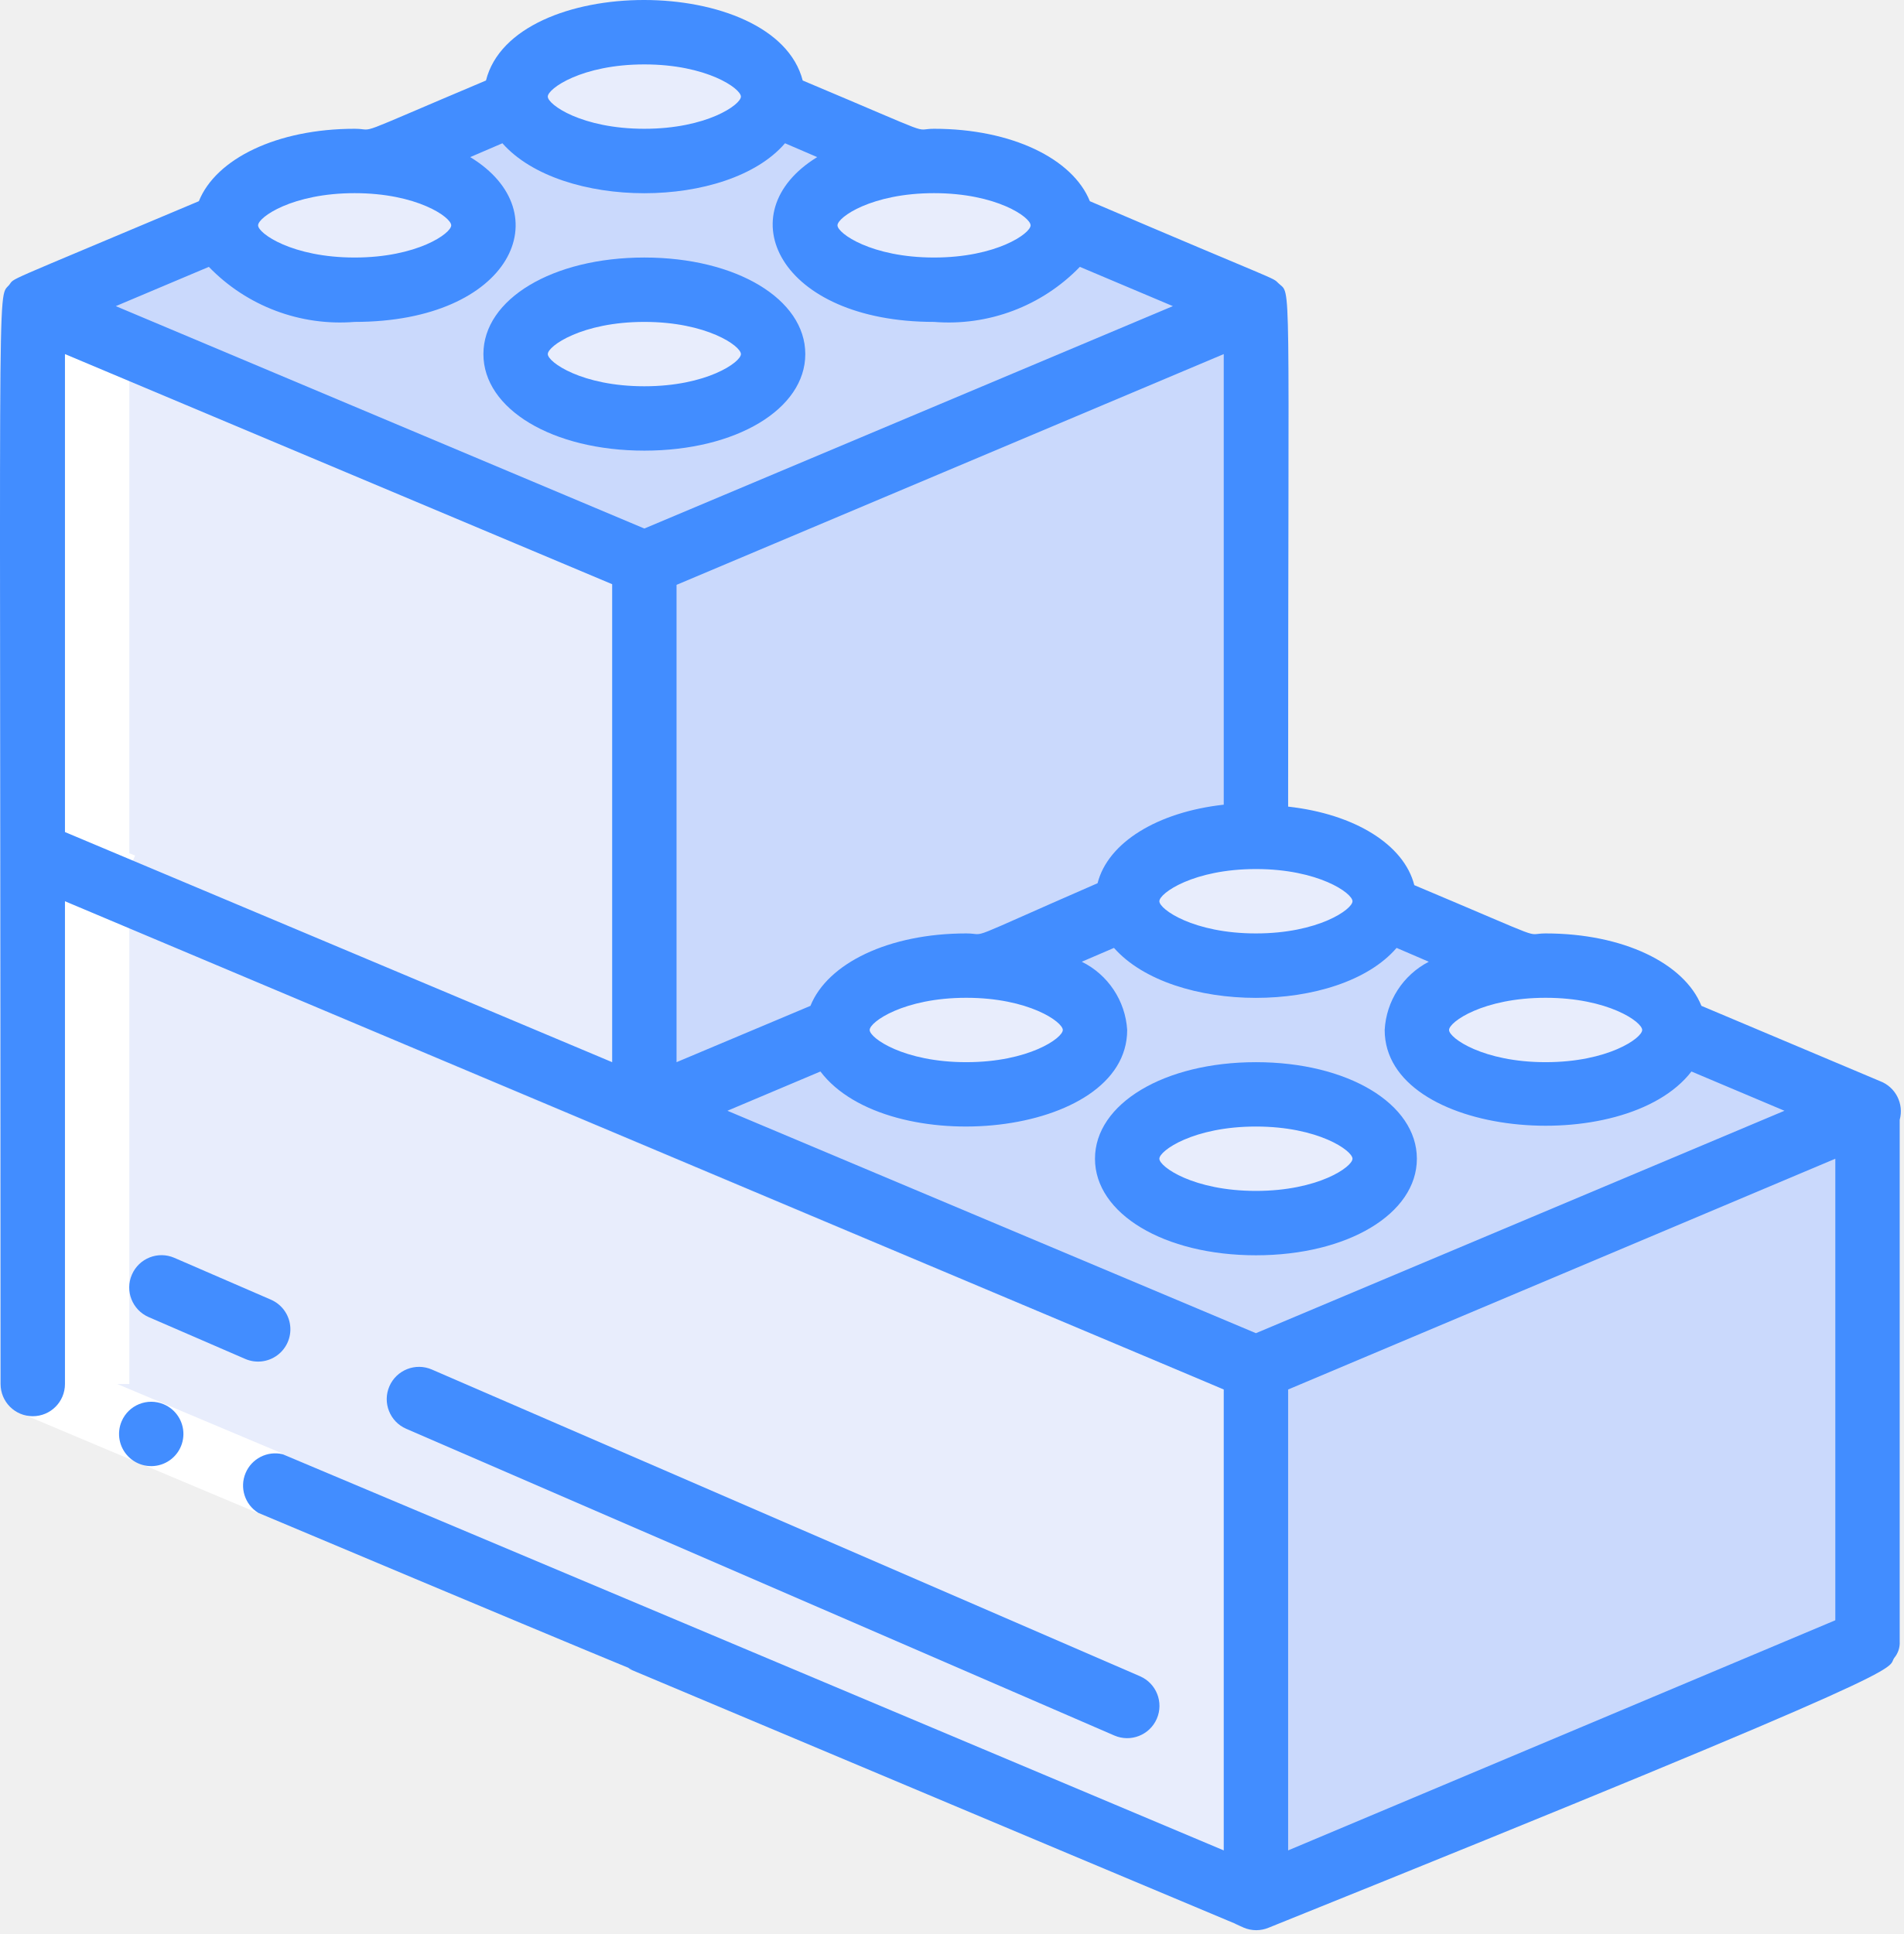
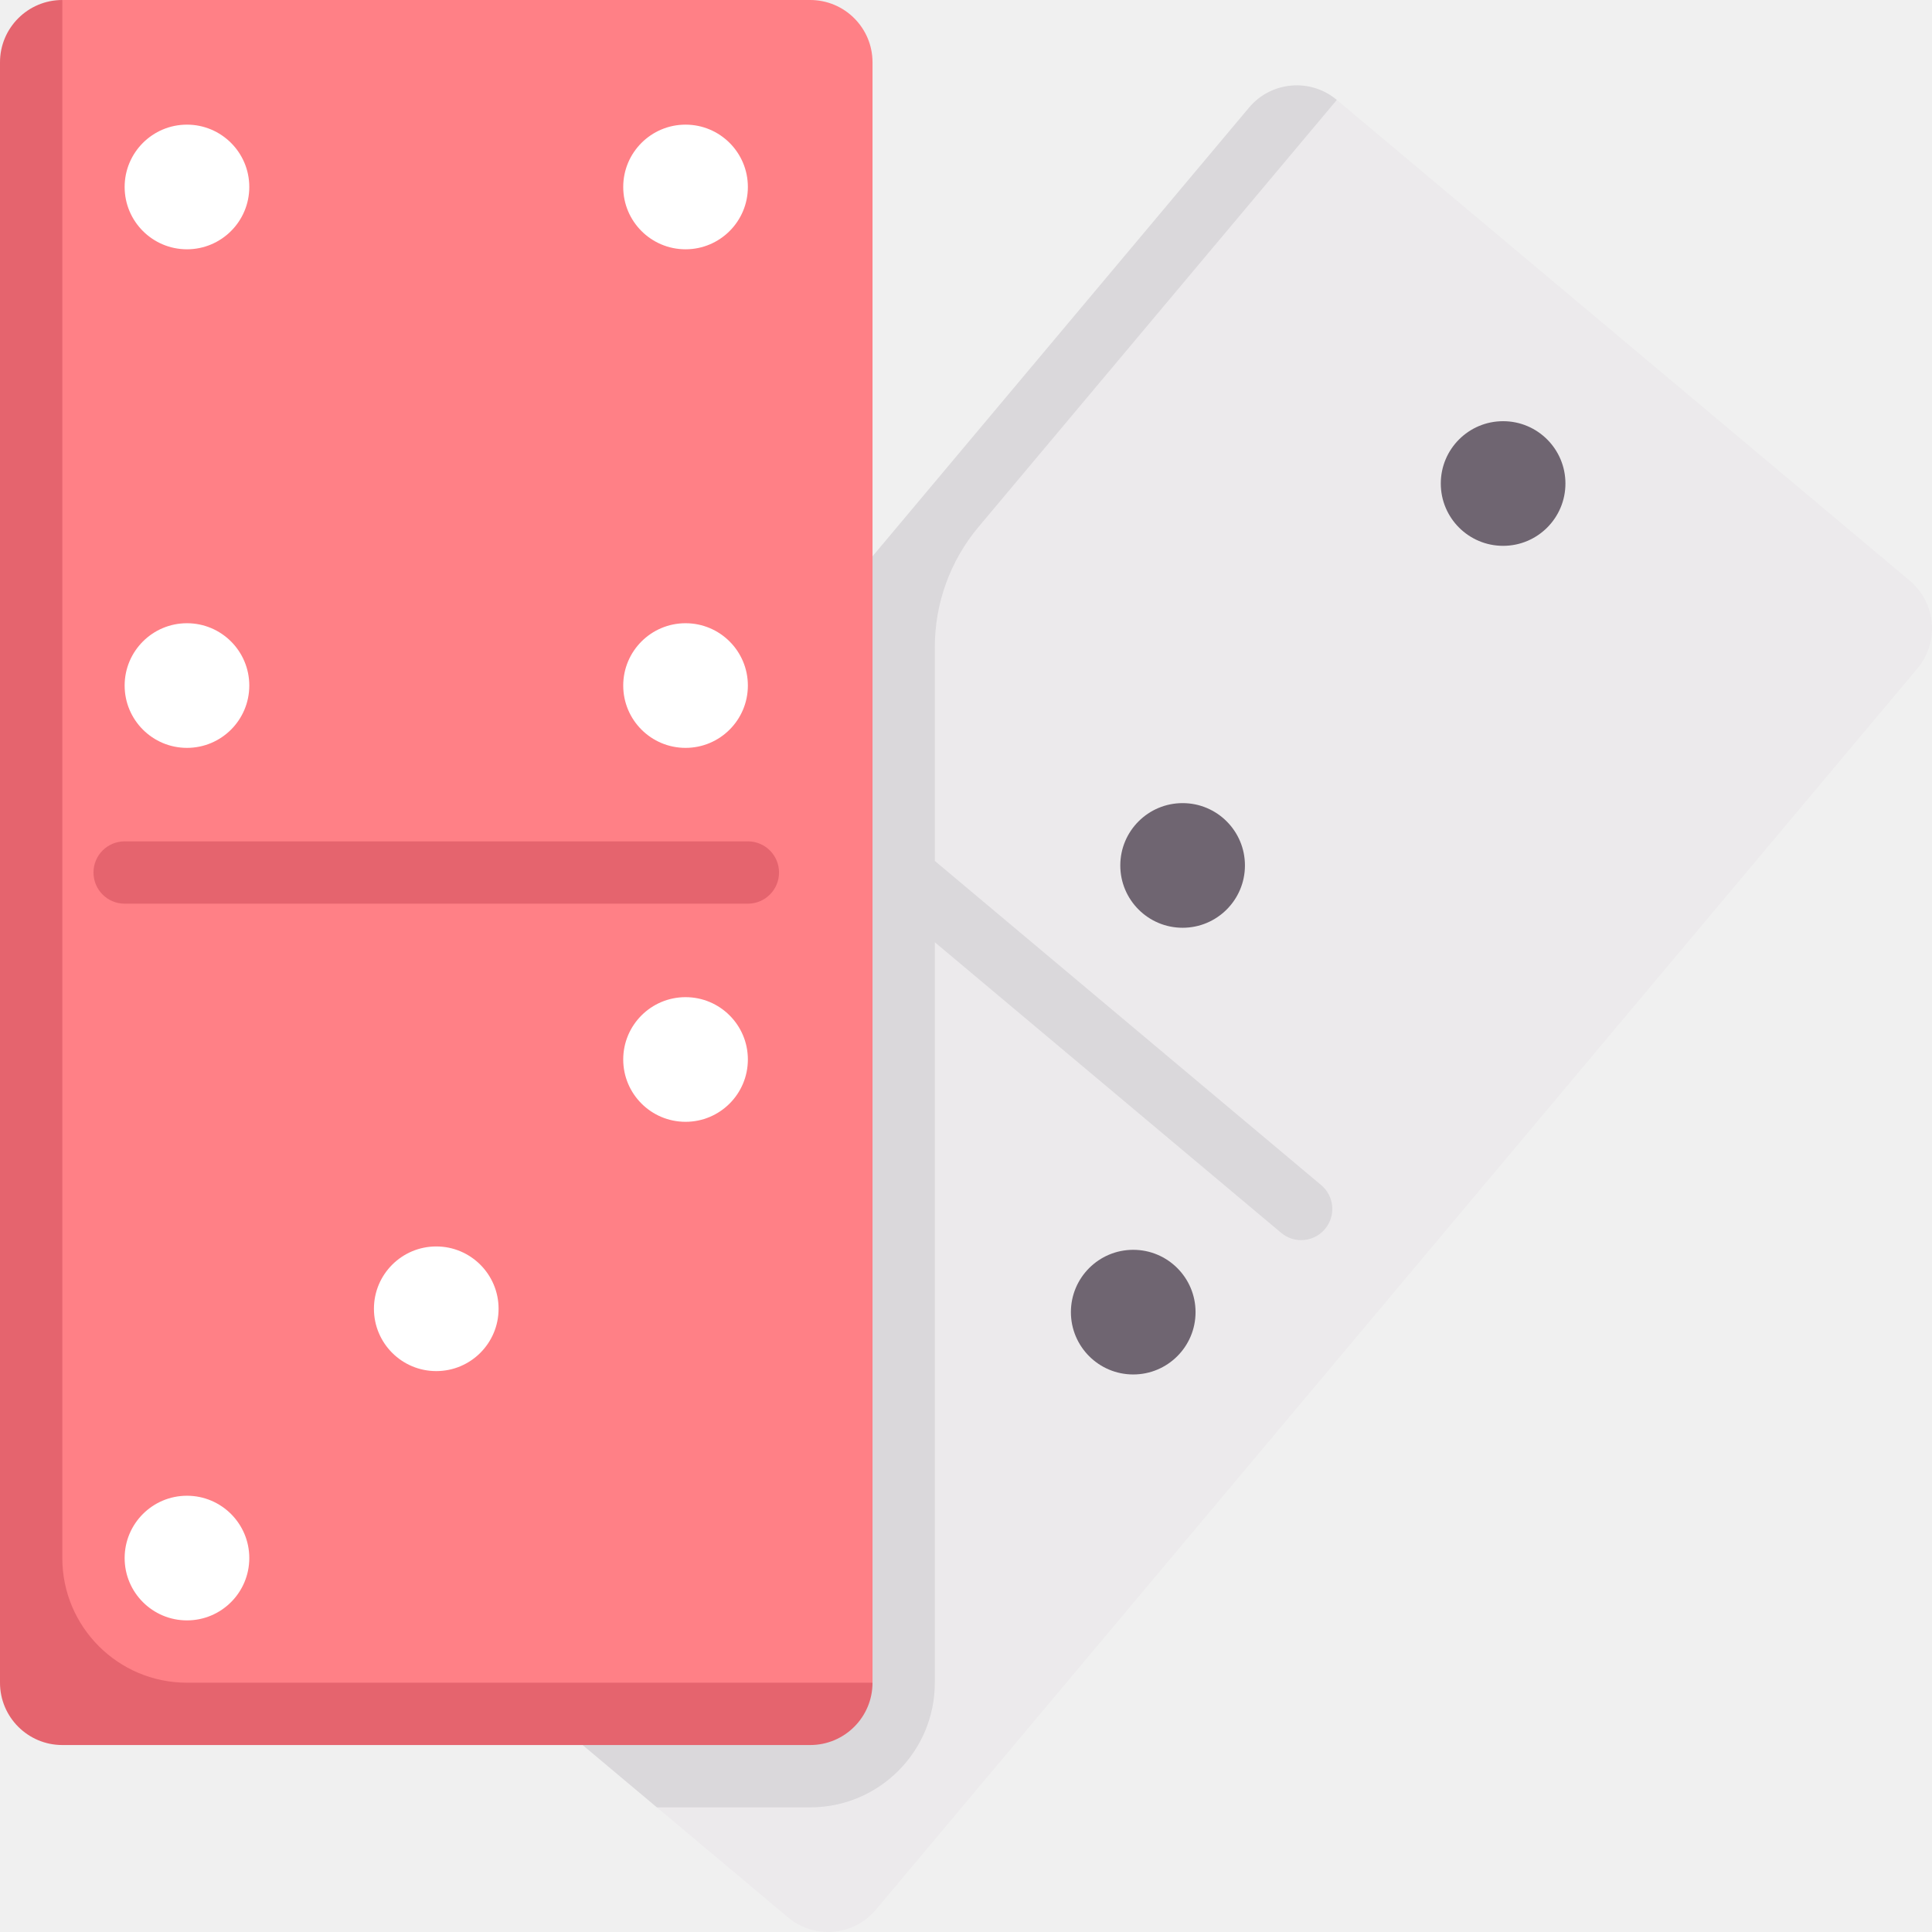
- <svg xmlns="http://www.w3.org/2000/svg" width="126" height="128" viewBox="0 0 126 128" fill="none">
-   <path d="M83.116 20.261L42.642 37.302L2.169 20.261C30.032 8.523 7.558 18.003 34.122 6.798H51.163C77.471 17.896 55.423 8.523 83.116 20.261Z" fill="#CAD9FC" />
-   <path d="M123.589 73.515L83.116 90.556L42.643 73.515C70.207 61.884 48.352 71.129 74.595 60.052H91.637L123.589 73.515Z" fill="#CAD9FC" />
-   <path d="M83.116 90.556V125.683L2.169 91.6C2.169 53.917 1.998 57.901 2.552 56.623L83.116 90.556Z" fill="#E8EDFC" />
-   <path d="M42.642 37.302V73.515L2.169 56.474V20.261L42.642 37.302Z" fill="#E8EDFC" />
-   <path d="M83.116 20.261V55.387C77.854 55.387 74.169 57.709 74.595 60.074L65.329 63.908C64.882 63.908 64.413 63.908 63.944 63.908C59.024 63.908 55.424 65.932 55.424 68.168L42.643 73.558V37.345L83.116 20.261Z" fill="#CAD9FC" />
-   <path d="M123.59 108.642L83.116 125.683V90.556L123.206 73.664C123.76 74.942 123.59 70.767 123.59 108.642Z" fill="#CAD9FC" />
-   <path d="M51.163 6.393C51.163 10.377 41.002 12.209 35.996 9.056C31.459 6.244 35.634 2.133 42.642 2.133C47.35 2.133 51.163 4.05 51.163 6.393Z" fill="#E8EDFC" />
-   <path d="M31.991 14.914C31.991 18.897 21.83 20.729 16.824 17.576C12.287 14.765 16.462 10.653 23.471 10.653C28.178 10.653 31.991 12.571 31.991 14.914Z" fill="#E8EDFC" />
-   <path d="M51.163 23.435C51.163 27.418 41.002 29.25 35.996 26.097C31.459 23.285 35.634 19.174 42.642 19.174C47.35 19.174 51.163 21.091 51.163 23.435Z" fill="#E8EDFC" />
-   <path d="M70.335 14.914C70.335 18.897 60.174 20.729 55.168 17.576C50.631 14.765 54.806 10.653 61.814 10.653C66.522 10.653 70.335 12.571 70.335 14.914Z" fill="#E8EDFC" />
-   <path d="M91.636 59.648C91.636 63.631 81.475 65.463 76.469 62.31C71.932 59.498 76.107 55.387 83.115 55.387C87.823 55.387 91.636 57.304 91.636 59.648Z" fill="#E8EDFC" />
-   <path d="M72.465 68.168C72.465 72.152 62.304 73.984 57.298 70.831C52.761 68.019 56.936 63.908 63.945 63.908C68.652 63.908 72.465 65.825 72.465 68.168Z" fill="#E8EDFC" />
-   <path d="M91.636 76.689C91.636 80.672 81.475 82.504 76.469 79.352C71.932 76.54 76.107 72.429 83.115 72.429C87.823 72.429 91.636 74.346 91.636 76.689Z" fill="#E8EDFC" />
-   <path d="M110.808 68.168C110.808 72.152 100.647 73.984 95.641 70.831C91.104 68.019 95.279 63.908 102.287 63.908C106.995 63.908 110.808 65.825 110.808 68.168Z" fill="#E8EDFC" />
-   <path d="M8.942 56.623L8.559 57.517V91.6H2.168V57.517L2.552 56.623L2.168 56.474V20.261L8.559 22.945V56.474L8.942 56.623Z" fill="white" />
-   <path d="M1.374 93.536L3.027 89.608L18.739 96.22L17.086 100.148L1.374 93.536Z" fill="white" />
-   <path d="M8.048 94.071C7.711 94.865 7.885 95.783 8.489 96.397C9.093 97.012 10.008 97.202 10.807 96.879C11.606 96.556 12.132 95.783 12.138 94.921C12.145 94.059 11.632 93.278 10.838 92.942C9.756 92.484 8.507 92.99 8.048 94.071Z" fill="#428DFF" />
-   <path d="M42.642 17.044C36.571 17.044 31.991 19.792 31.991 23.435C31.991 27.077 36.571 29.825 42.642 29.825C48.713 29.825 53.293 27.077 53.293 23.435C53.293 19.792 48.713 17.044 42.642 17.044ZM42.642 25.565C38.51 25.565 36.252 23.967 36.252 23.435C36.252 22.902 38.51 21.305 42.642 21.305C46.775 21.305 49.033 22.902 49.033 23.435C49.033 23.967 46.775 25.565 42.642 25.565Z" fill="#428DFF" />
-   <path d="M83.115 70.299C77.044 70.299 72.464 73.046 72.464 76.689C72.464 80.332 77.044 83.08 83.115 83.08C89.186 83.08 93.766 80.332 93.766 76.689C93.766 73.046 89.186 70.299 83.115 70.299ZM83.115 78.819C78.983 78.819 76.725 77.222 76.725 76.689C76.725 76.157 78.983 74.559 83.115 74.559C87.248 74.559 89.506 76.157 89.506 76.689C89.506 77.222 87.248 78.819 83.115 78.819Z" fill="#428DFF" />
-   <path d="M124.419 71.555L112.597 66.571C111.468 63.759 107.421 61.778 102.287 61.778C100.774 61.778 102.862 62.481 93.596 58.583C92.914 55.899 89.655 53.875 85.246 53.385C85.246 17.172 85.48 19.6 84.606 18.748C84.18 18.322 84.819 18.748 72.124 13.316C70.995 10.504 66.947 8.523 61.813 8.523C60.301 8.523 62.389 9.226 53.122 5.328C51.29 -1.765 33.951 -1.787 32.161 5.328C22.916 9.226 25.004 8.523 23.47 8.523C18.337 8.523 14.289 10.504 13.16 13.316C-0.366 19.025 1.061 18.322 0.592 18.876C-0.217 19.792 0.038 16.852 0.038 91.6C0.038 92.777 0.992 93.731 2.168 93.731C3.345 93.731 4.299 92.777 4.299 91.6V59.648C219.319 150.223 -105.661 13.38 80.985 91.963V122.467L18.699 96.244C17.686 96.008 16.65 96.538 16.25 97.498C15.849 98.458 16.2 99.567 17.08 100.121C49.821 113.903 40.064 109.664 41.832 110.538C96.94 133.735 78.45 125.896 82.306 127.579C82.837 127.804 83.436 127.804 83.967 127.579C127.913 109.877 124.803 110.538 125.357 109.728C125.611 109.425 125.741 109.037 125.719 108.642C125.719 71.342 125.719 74.751 125.719 74.112C126.01 73.052 125.447 71.945 124.419 71.555ZM102.287 66.038C106.419 66.038 108.677 67.636 108.677 68.168C108.677 68.701 106.419 70.299 102.287 70.299C98.154 70.299 95.896 68.701 95.896 68.168C95.896 67.636 98.154 66.038 102.287 66.038ZM89.506 59.648C89.506 60.18 87.248 61.778 83.115 61.778C78.983 61.778 76.725 60.18 76.725 59.648C76.725 59.115 78.983 57.517 83.115 57.517C87.248 57.517 89.506 59.115 89.506 59.648ZM61.813 12.784C65.946 12.784 68.204 14.381 68.204 14.914C68.204 15.447 65.946 17.044 61.813 17.044C57.681 17.044 55.423 15.447 55.423 14.914C55.423 14.381 57.681 12.784 61.813 12.784ZM42.642 4.263C46.774 4.263 49.032 5.861 49.032 6.393C49.032 6.926 46.774 8.523 42.642 8.523C38.509 8.523 36.251 6.926 36.251 6.393C36.251 5.861 38.509 4.263 42.642 4.263ZM23.47 12.784C27.603 12.784 29.861 14.381 29.861 14.914C29.861 15.447 27.603 17.044 23.47 17.044C19.338 17.044 17.08 15.447 17.08 14.914C17.08 14.381 19.338 12.784 23.47 12.784ZM40.512 70.299L4.299 55.068V23.435L40.512 38.665V70.299ZM7.664 20.261L13.821 17.662C16.331 20.258 19.871 21.594 23.47 21.305C33.865 21.305 37.146 14.062 31.118 10.398L33.248 9.482C37.146 13.891 48.159 13.891 51.951 9.482L54.081 10.398C48.074 14.083 51.546 21.305 61.813 21.305C65.413 21.594 68.953 20.258 71.463 17.662L77.619 20.261L42.642 34.98L7.664 20.261ZM44.772 38.708L80.985 23.435V53.257C76.576 53.747 73.317 55.771 72.635 58.455C63.39 62.481 65.477 61.778 63.944 61.778C58.81 61.778 54.763 63.759 53.634 66.571L44.772 70.299V38.708ZM70.334 68.168C70.334 68.701 68.076 70.299 63.944 70.299C59.811 70.299 57.553 68.701 57.553 68.168C57.553 67.636 59.811 66.038 63.944 66.038C68.076 66.038 70.334 67.636 70.334 68.168ZM83.115 88.235L48.138 73.515L54.294 70.916C58.746 76.796 74.595 75.326 74.595 68.168C74.475 66.234 73.329 64.511 71.591 63.652L73.721 62.736C77.619 67.146 88.632 67.146 92.424 62.736L94.554 63.652C92.85 64.534 91.739 66.252 91.636 68.168C91.636 75.305 107.485 76.689 111.937 70.916L118.093 73.515L83.115 88.235ZM121.458 107.236L85.246 122.467V91.963L121.458 76.689V107.236Z" fill="#428DFF" />
-   <path d="M73.742 114.862C74.825 115.332 76.083 114.837 76.554 113.754C77.025 112.672 76.529 111.413 75.446 110.942L28.582 90.642C27.5 90.171 26.241 90.667 25.77 91.749C25.3 92.832 25.796 94.091 26.878 94.561L73.742 114.862Z" fill="#428DFF" />
-   <path d="M16.228 89.939C16.928 90.243 17.737 90.151 18.351 89.697C18.965 89.243 19.29 88.496 19.203 87.737C19.117 86.978 18.632 86.324 17.932 86.019L11.541 83.25C10.459 82.779 9.2 83.275 8.73 84.358C8.259 85.44 8.755 86.699 9.837 87.17L16.228 89.939Z" fill="#428DFF" />
+ <svg xmlns="http://www.w3.org/2000/svg" width="124" height="124" viewBox="0 0 124 124" fill="none">
+   <path d="M122.571 37.267L85.801 6.413L79.841 8.961L56.859 36.866C55.439 38.558 42.16 116 42.16 116L50.579 123.064C52.271 124.484 54.794 124.263 56.214 122.571L123.064 42.903C124.484 41.21 124.263 38.687 122.571 37.267Z" fill="#ECEAEC" />
+   <path d="M59.999 55.256V41.529C59.999 38.708 60.993 35.977 62.806 33.816L85.8 6.413C84.108 4.993 81.585 5.214 80.165 6.906L59.999 30.939L13.315 86.575C11.895 88.267 12.116 90.79 13.808 92.21L42.16 116H51.999C56.418 116 59.999 112.418 59.999 108V60.475L82.226 79.125C82.601 79.439 83.056 79.594 83.509 79.594C84.081 79.594 84.648 79.352 85.042 78.879C85.753 78.033 85.642 76.771 84.796 76.062L59.999 55.256Z" fill="#DAD8DB" />
+   <path d="M52 0H4C4 0 1.813 1.791 1.813 4L0.824 107.012C0.824 109.221 2.615 111.012 4.824 111.012H51.012C53.221 111.012 56 108 56 108V4C56 1.791 54.209 0 52 0Z" fill="#FF8086" />
+   <path d="M48 58H8C6.894 58 6 57.105 6 56C6 54.894 6.895 54 8 54H48C49.105 54 50 54.895 50 56C50 57.105 49.105 58 48 58Z" fill="#E5646E" />
+   <path d="M28 88C30.209 88 32 86.209 32 84C32 81.791 30.209 80 28 80C25.791 80 24 81.791 24 84C24 86.209 25.791 88 28 88Z" fill="white" />
+   <path d="M12 104C14.209 104 16 102.209 16 100C16 97.791 14.209 96 12 96C9.791 96 8 97.791 8 100C8 102.209 9.791 104 12 104Z" fill="white" />
+   <path d="M44 48C46.209 48 48 46.209 48 44C48 41.791 46.209 40 44 40C41.791 40 40 41.791 40 44C40 46.209 41.791 48 44 48Z" fill="white" />
+   <path d="M44 16C46.209 16 48 14.209 48 12C48 9.791 46.209 8 44 8C41.791 8 40 9.791 40 12C40 14.209 41.791 16 44 16Z" fill="white" />
+   <path d="M12 48C14.209 48 16 46.209 16 44C16 41.791 14.209 40 12 40C9.791 40 8 41.791 8 44C8 46.209 9.791 48 12 48Z" fill="white" />
+   <path d="M12 16C14.209 16 16 14.209 16 12C16 9.791 14.209 8 12 8C9.791 8 8 9.791 8 12C8 14.209 9.791 16 12 16Z" fill="white" />
+   <path d="M44 72C46.209 72 48 70.209 48 68C48 65.791 46.209 64 44 64C41.791 64 40 65.791 40 68C40 70.209 41.791 72 44 72Z" fill="white" />
+   <path d="M75.903 59.546C78.112 59.546 79.903 57.755 79.903 55.546C79.903 53.337 78.112 51.546 75.903 51.546C73.694 51.546 71.903 53.337 71.903 55.546C71.903 57.755 73.694 59.546 75.903 59.546Z" fill="#6F6571" />
+   <path d="M96.473 35.033C98.682 35.033 100.473 33.242 100.473 31.033C100.473 28.824 98.682 27.033 96.473 27.033C94.263 27.033 92.473 28.824 92.473 31.033C92.473 33.242 94.263 35.033 96.473 35.033Z" fill="#6F6571" />
+   <path d="M72.733 88.216C74.942 88.216 76.733 86.425 76.733 84.216C76.733 82.007 74.942 80.216 72.733 80.216C70.524 80.216 68.733 82.007 68.733 84.216C68.733 86.425 70.524 88.216 72.733 88.216Z" fill="#6F6571" />
+   <path d="M4 100V0C1.791 0 0 1.791 0 4V108C0 110.209 1.791 112 4 112H52C54.209 112 56 110.209 56 108H12C7.582 108 4 104.418 4 100Z" fill="#E5646E" />
</svg>
